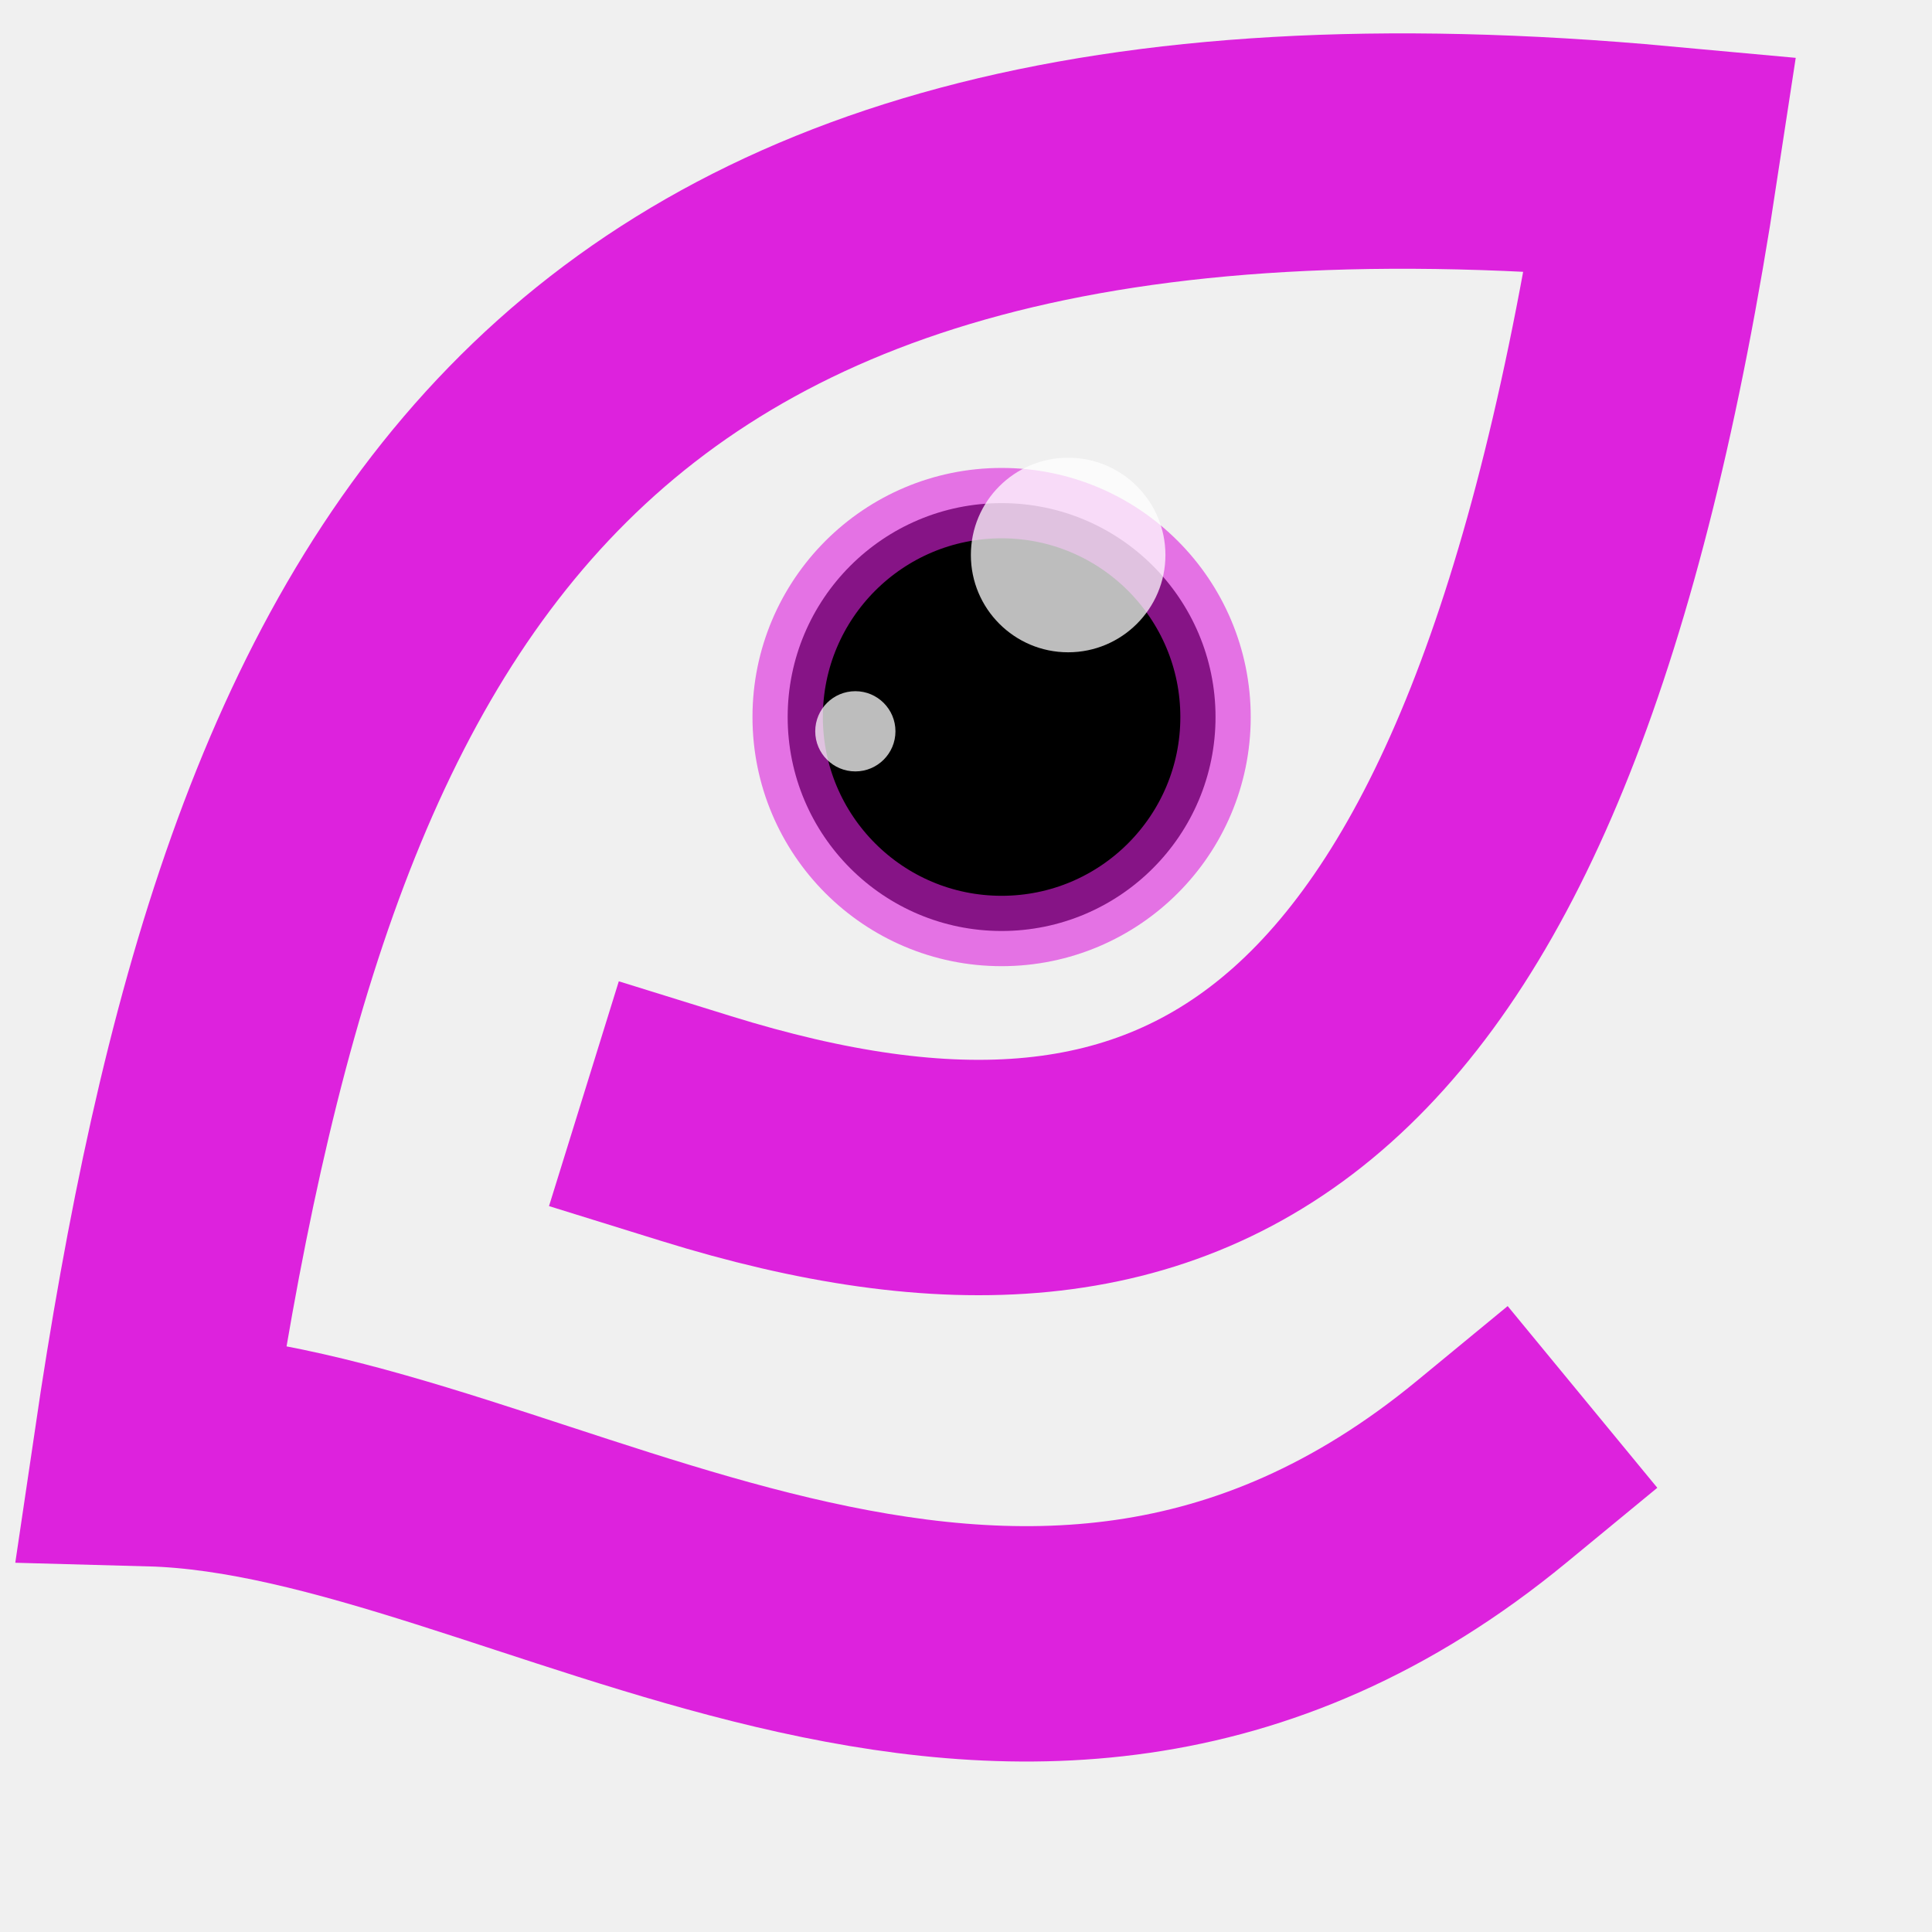
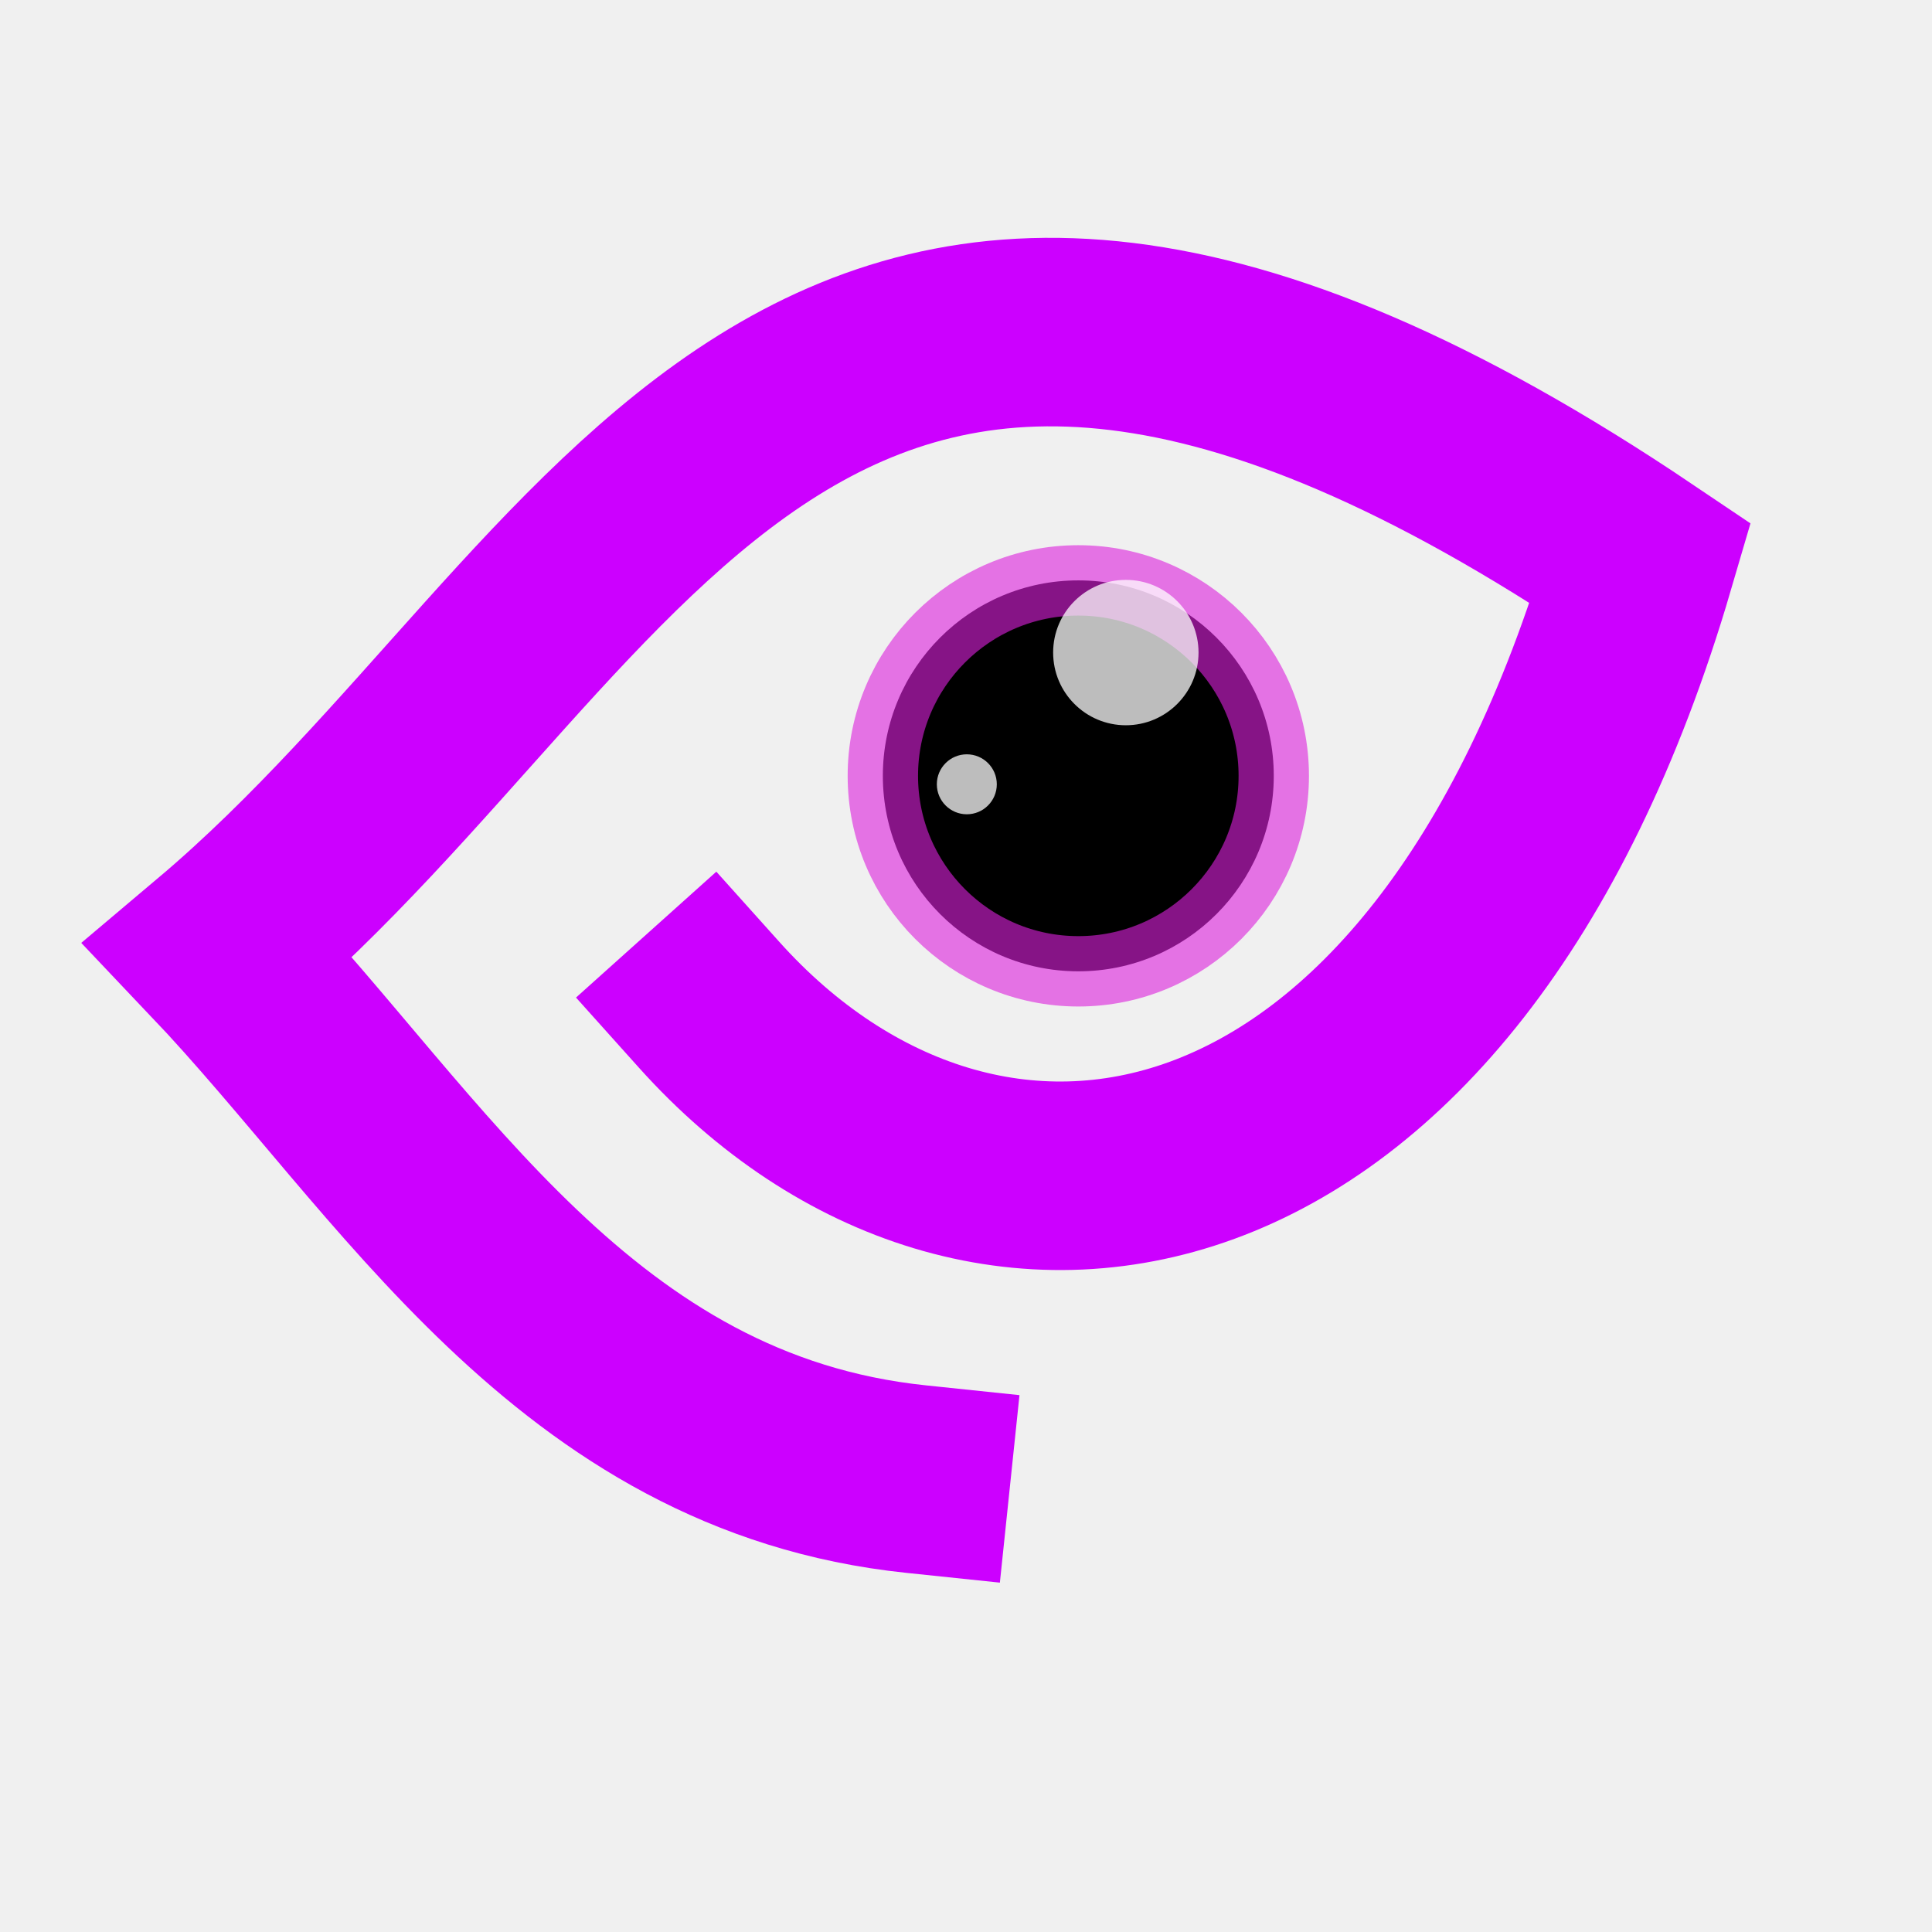
<svg xmlns="http://www.w3.org/2000/svg" width="38.4pt" height="38.4pt">
  <defs />
  <g id="layer1">
-     <path id="shape0" transform="translate(4.00394, 4.00394)" fill="none" stroke="#dd22dd" stroke-width="6.238" stroke-linecap="square" stroke-linejoin="miter" stroke-miterlimit="2.013" d="M14.449 25.905C27.671 30.01 36.237 25.122 40.004 0.332C10.354 -2.393 3.324 11.872 0 34.388C9.979 34.658 22.802 45.477 35.526 34.999" />
-     <circle id="shape1" transform="translate(20.8741, 13.3334)" r="4.252pt" cx="4.252pt" cy="4.252pt" fill="#000000" fill-rule="evenodd" stroke="#dd22dd" stroke-opacity="0.608" stroke-width="1.865" stroke-linecap="square" stroke-linejoin="miter" stroke-miterlimit="2.013" />
-     <path id="shape2" transform="translate(25.729, 12.1304)" fill="#ffffff" fill-opacity="0.741" fill-rule="evenodd" stroke="#dd22dd" stroke-opacity="0.608" stroke-width="0" stroke-linecap="square" stroke-linejoin="miter" stroke-miterlimit="2.013" d="M5.156 2.578C5.156 1.154 4.001 8.71755e-17 2.578 0C1.154 -8.71755e-17 1.74351e-16 1.154 0 2.578C-1.74351e-16 4.001 1.154 5.156 2.578 5.156C4.001 5.156 5.156 4.001 5.156 2.578" />
-     <path id="shape3" transform="translate(21.6045, 18.3172)" fill="#ffffff" fill-opacity="0.741" fill-rule="evenodd" stroke="#dd22dd" stroke-opacity="0.608" stroke-width="0" stroke-linecap="square" stroke-linejoin="miter" stroke-miterlimit="2" d="M2.126 1.063C2.126 0.476 1.65 3.5948e-17 1.063 0C0.476 -3.5948e-17 7.1896e-17 0.476 0 1.063C-7.1896e-17 1.65 0.476 2.126 1.063 2.126C1.65 2.126 2.126 1.65 2.126 1.063" />
+     <path id="shape0" transform="matrix(0.939902 0.341445 -0.341445 0.939902 13.9729 2.6617)" fill="none" stroke="#cc00ff" stroke-width="4.996" stroke-linecap="square" stroke-linejoin="miter" stroke-miterlimit="2.013" d="M12.713 20.88C22.184 25.945 33.098 20.062 31.918 1.448C5.903 -5.038 7.071 11.658 0 23.967C6.685 27.301 13.33 33.023 22.156 30.823" />
+     <circle id="shape1" transform="translate(23.3963, 15.3808)" r="3.885pt" cx="3.885pt" cy="3.885pt" fill="#000000" fill-rule="evenodd" stroke="#dd22dd" stroke-opacity="0.608" stroke-width="1.865" stroke-linecap="square" stroke-linejoin="miter" stroke-miterlimit="2.013" />
+     <path id="shape2" transform="translate(27.9093, 15.3671)" fill="#ffffff" fill-opacity="0.741" fill-rule="evenodd" stroke="#dd22dd" stroke-opacity="0.608" stroke-width="0" stroke-linecap="square" stroke-linejoin="miter" stroke-miterlimit="2.013" d="M3.853 1.926C3.853 0.862 2.99 6.51417e-17 1.926 0C0.862 -6.51417e-17 1.30283e-16 0.862 0 1.926C-1.30283e-16 2.99 0.862 3.853 1.926 3.853C2.99 3.853 3.853 2.99 3.853 1.926" />
+     <path id="shape3" transform="translate(24.8273, 19.9901)" fill="#ffffff" fill-opacity="0.741" fill-rule="evenodd" stroke="#dd22dd" stroke-opacity="0.608" stroke-width="0" stroke-linecap="square" stroke-linejoin="miter" stroke-miterlimit="2" d="M1.589 0.794C1.589 0.356 1.233 2.68621e-17 0.794 0C0.356 -2.68621e-17 5.37241e-17 0.356 0 0.794C-5.37241e-17 1.233 0.356 1.589 0.794 1.589C1.233 1.589 1.589 1.233 1.589 0.794" />
  </g>
</svg>
